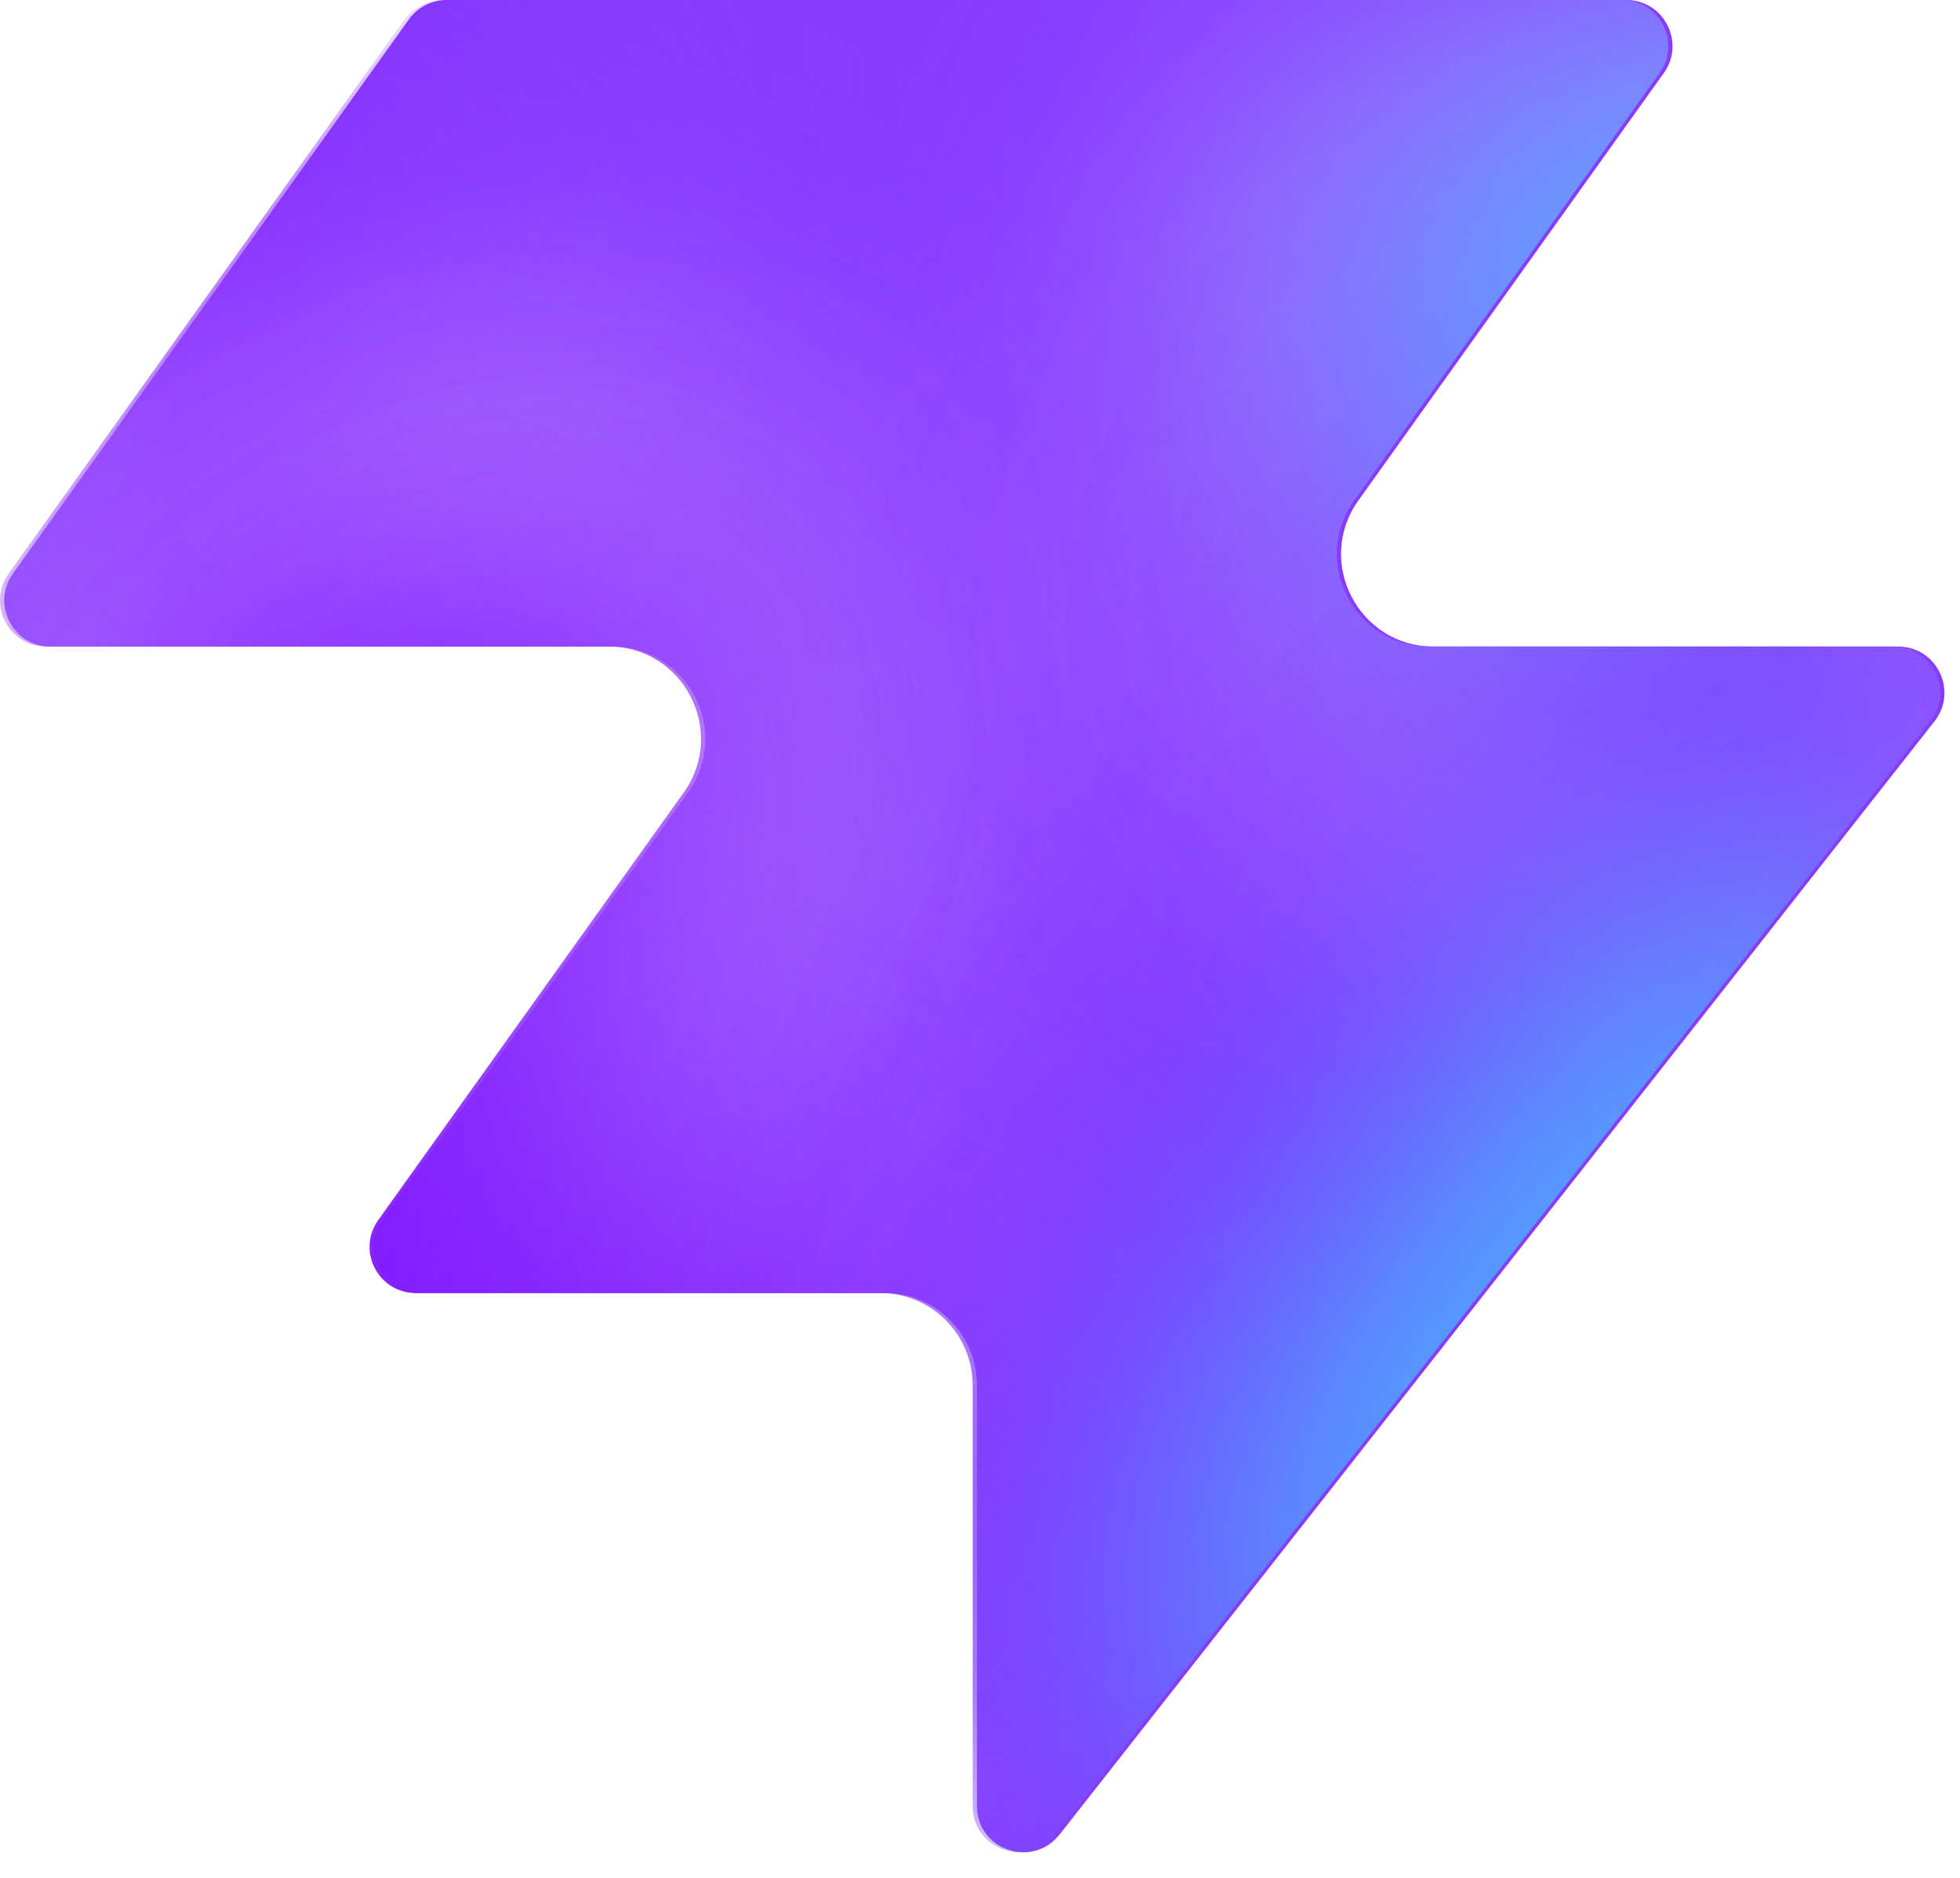
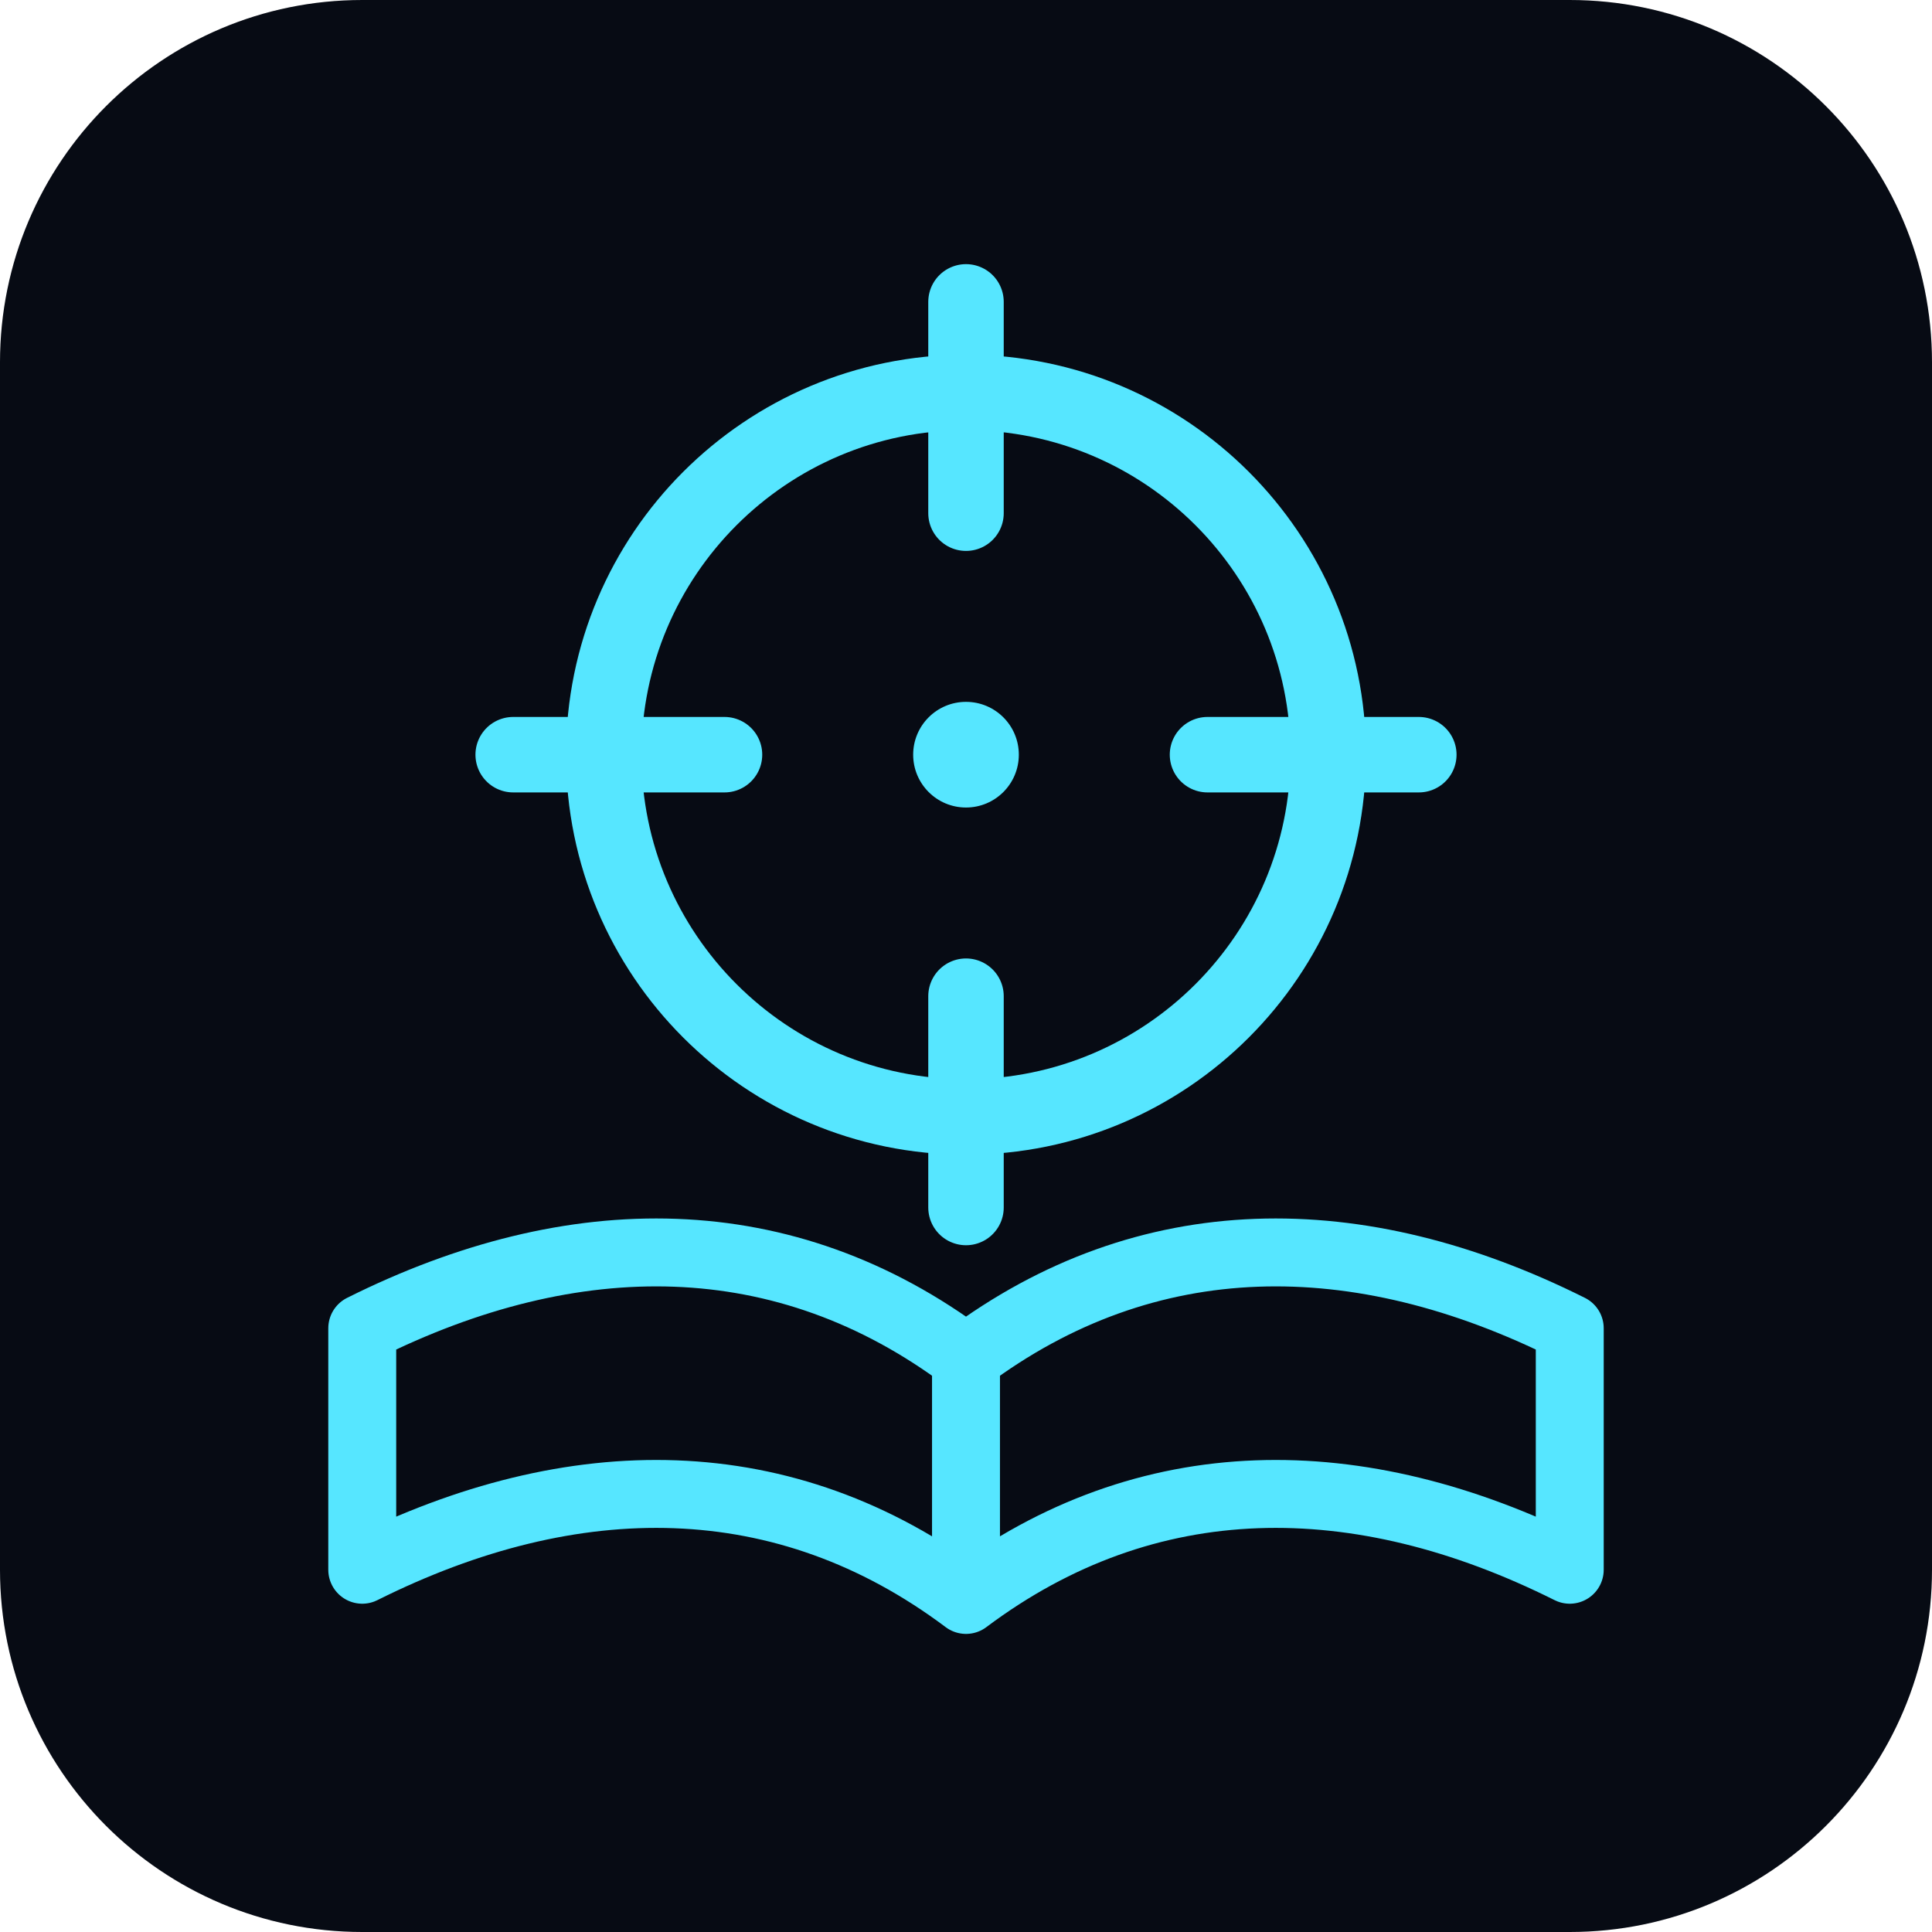
- <svg xmlns="http://www.w3.org/2000/svg" width="48" height="46" fill="none" viewBox="0 0 48 46">
-   <path fill="#863bff" d="M25.946 44.938c-.664.845-2.021.375-2.021-.698V33.937a2.26 2.26 0 0 0-2.262-2.262H10.287c-.92 0-1.456-1.04-.92-1.788l7.48-10.471c1.07-1.497 0-3.578-1.842-3.578H1.237c-.92 0-1.456-1.04-.92-1.788L10.013.474c.214-.297.556-.474.92-.474h28.894c.92 0 1.456 1.04.92 1.788l-7.48 10.471c-1.07 1.498 0 3.579 1.842 3.579h11.377c.943 0 1.473 1.088.89 1.83L25.947 44.94z" style="fill:#863bff;fill:color(display-p3 .525 .23 1);fill-opacity:1" />
-   <mask id="a" width="48" height="46" x="0" y="0" maskUnits="userSpaceOnUse" style="mask-type:alpha">
-     <path fill="#000" d="M25.842 44.938c-.664.844-2.021.375-2.021-.698V33.937a2.26 2.26 0 0 0-2.262-2.262H10.183c-.92 0-1.456-1.04-.92-1.788l7.48-10.471c1.07-1.498 0-3.579-1.842-3.579H1.133c-.92 0-1.456-1.04-.92-1.787L9.91.473c.214-.297.556-.474.92-.474h28.894c.92 0 1.456 1.04.92 1.788l-7.48 10.471c-1.07 1.498 0 3.578 1.842 3.578h11.377c.943 0 1.473 1.088.89 1.832L25.843 44.94z" style="fill:#000;fill-opacity:1" />
-   </mask>
-   <g mask="url(#a)">
-     <g filter="url(#b)">
-       <ellipse cx="5.508" cy="14.704" fill="#ede6ff" rx="5.508" ry="14.704" style="fill:#ede6ff;fill:color(display-p3 .927 .903 1);fill-opacity:1" transform="matrix(.00324 1 1 -.00324 -4.47 31.516)" />
-     </g>
-     <g filter="url(#c)">
-       <ellipse cx="10.399" cy="29.851" fill="#ede6ff" rx="10.399" ry="29.851" style="fill:#ede6ff;fill:color(display-p3 .927 .903 1);fill-opacity:1" transform="matrix(.00324 1 1 -.00324 -39.328 7.883)" />
-     </g>
-     <g filter="url(#d)">
-       <ellipse cx="5.508" cy="30.487" fill="#7e14ff" rx="5.508" ry="30.487" style="fill:#7e14ff;fill:color(display-p3 .492 .077 1);fill-opacity:1" transform="rotate(89.814 -25.913 -14.639)scale(1 -1)" />
-     </g>
-     <g filter="url(#e)">
-       <ellipse cx="5.508" cy="30.599" fill="#7e14ff" rx="5.508" ry="30.599" style="fill:#7e14ff;fill:color(display-p3 .492 .077 1);fill-opacity:1" transform="rotate(89.814 -32.644 -3.334)scale(1 -1)" />
-     </g>
-     <g filter="url(#f)">
-       <ellipse cx="5.508" cy="30.599" fill="#7e14ff" rx="5.508" ry="30.599" style="fill:#7e14ff;fill:color(display-p3 .492 .077 1);fill-opacity:1" transform="matrix(.00324 1 1 -.00324 -34.34 30.47)" />
-     </g>
-     <g filter="url(#g)">
-       <ellipse cx="14.072" cy="22.078" fill="#ede6ff" rx="14.072" ry="22.078" style="fill:#ede6ff;fill:color(display-p3 .927 .903 1);fill-opacity:1" transform="rotate(93.35 24.506 48.493)scale(-1 1)" />
-     </g>
-     <g filter="url(#h)">
-       <ellipse cx="3.47" cy="21.501" fill="#7e14ff" rx="3.47" ry="21.501" style="fill:#7e14ff;fill:color(display-p3 .492 .077 1);fill-opacity:1" transform="rotate(89.009 28.708 47.59)scale(-1 1)" />
-     </g>
-     <g filter="url(#i)">
-       <ellipse cx="3.47" cy="21.501" fill="#7e14ff" rx="3.47" ry="21.501" style="fill:#7e14ff;fill:color(display-p3 .492 .077 1);fill-opacity:1" transform="rotate(89.009 28.708 47.59)scale(-1 1)" />
-     </g>
-     <g filter="url(#j)">
-       <ellipse cx=".387" cy="8.972" fill="#7e14ff" rx="4.407" ry="29.108" style="fill:#7e14ff;fill:color(display-p3 .492 .077 1);fill-opacity:1" transform="rotate(39.51 .387 8.972)" />
-     </g>
-     <g filter="url(#k)">
-       <ellipse cx="47.523" cy="-6.092" fill="#7e14ff" rx="4.407" ry="29.108" style="fill:#7e14ff;fill:color(display-p3 .492 .077 1);fill-opacity:1" transform="rotate(37.892 47.523 -6.092)" />
-     </g>
-     <g filter="url(#l)">
-       <ellipse cx="41.412" cy="6.333" fill="#47bfff" rx="5.971" ry="9.665" style="fill:#47bfff;fill:color(display-p3 .28 .748 1);fill-opacity:1" transform="rotate(37.892 41.412 6.333)" />
-     </g>
-     <g filter="url(#m)">
-       <ellipse cx="-1.879" cy="38.332" fill="#7e14ff" rx="4.407" ry="29.108" style="fill:#7e14ff;fill:color(display-p3 .492 .077 1);fill-opacity:1" transform="rotate(37.892 -1.88 38.332)" />
-     </g>
-     <g filter="url(#n)">
-       <ellipse cx="-1.879" cy="38.332" fill="#7e14ff" rx="4.407" ry="29.108" style="fill:#7e14ff;fill:color(display-p3 .492 .077 1);fill-opacity:1" transform="rotate(37.892 -1.88 38.332)" />
-     </g>
-     <g filter="url(#o)">
-       <ellipse cx="35.651" cy="29.907" fill="#7e14ff" rx="4.407" ry="29.108" style="fill:#7e14ff;fill:color(display-p3 .492 .077 1);fill-opacity:1" transform="rotate(37.892 35.651 29.907)" />
-     </g>
-     <g filter="url(#p)">
-       <ellipse cx="38.418" cy="32.4" fill="#47bfff" rx="5.971" ry="15.297" style="fill:#47bfff;fill:color(display-p3 .28 .748 1);fill-opacity:1" transform="rotate(37.892 38.418 32.4)" />
-     </g>
-   </g>
-   <defs>
-     <filter id="b" width="60.045" height="41.654" x="-19.77" y="16.149" color-interpolation-filters="sRGB" filterUnits="userSpaceOnUse">
-       <feFlood flood-opacity="0" result="BackgroundImageFix" />
-       <feBlend in="SourceGraphic" in2="BackgroundImageFix" result="shape" />
-       <feGaussianBlur result="effect1_foregroundBlur_2002_17158" stdDeviation="7.659" />
-     </filter>
-     <filter id="c" width="90.34" height="51.437" x="-54.613" y="-7.533" color-interpolation-filters="sRGB" filterUnits="userSpaceOnUse">
-       <feFlood flood-opacity="0" result="BackgroundImageFix" />
-       <feBlend in="SourceGraphic" in2="BackgroundImageFix" result="shape" />
-       <feGaussianBlur result="effect1_foregroundBlur_2002_17158" stdDeviation="7.659" />
-     </filter>
-     <filter id="d" width="79.355" height="29.4" x="-49.64" y="2.03" color-interpolation-filters="sRGB" filterUnits="userSpaceOnUse">
-       <feFlood flood-opacity="0" result="BackgroundImageFix" />
-       <feBlend in="SourceGraphic" in2="BackgroundImageFix" result="shape" />
-       <feGaussianBlur result="effect1_foregroundBlur_2002_17158" stdDeviation="4.596" />
-     </filter>
-     <filter id="e" width="79.579" height="29.4" x="-45.045" y="20.029" color-interpolation-filters="sRGB" filterUnits="userSpaceOnUse">
-       <feFlood flood-opacity="0" result="BackgroundImageFix" />
-       <feBlend in="SourceGraphic" in2="BackgroundImageFix" result="shape" />
-       <feGaussianBlur result="effect1_foregroundBlur_2002_17158" stdDeviation="4.596" />
-     </filter>
-     <filter id="f" width="79.579" height="29.4" x="-43.513" y="21.178" color-interpolation-filters="sRGB" filterUnits="userSpaceOnUse">
-       <feFlood flood-opacity="0" result="BackgroundImageFix" />
-       <feBlend in="SourceGraphic" in2="BackgroundImageFix" result="shape" />
-       <feGaussianBlur result="effect1_foregroundBlur_2002_17158" stdDeviation="4.596" />
-     </filter>
-     <filter id="g" width="74.749" height="58.852" x="15.756" y="-17.901" color-interpolation-filters="sRGB" filterUnits="userSpaceOnUse">
-       <feFlood flood-opacity="0" result="BackgroundImageFix" />
-       <feBlend in="SourceGraphic" in2="BackgroundImageFix" result="shape" />
-       <feGaussianBlur result="effect1_foregroundBlur_2002_17158" stdDeviation="7.659" />
-     </filter>
-     <filter id="h" width="61.377" height="25.362" x="23.548" y="2.284" color-interpolation-filters="sRGB" filterUnits="userSpaceOnUse">
-       <feFlood flood-opacity="0" result="BackgroundImageFix" />
-       <feBlend in="SourceGraphic" in2="BackgroundImageFix" result="shape" />
-       <feGaussianBlur result="effect1_foregroundBlur_2002_17158" stdDeviation="4.596" />
-     </filter>
-     <filter id="i" width="61.377" height="25.362" x="23.548" y="2.284" color-interpolation-filters="sRGB" filterUnits="userSpaceOnUse">
-       <feFlood flood-opacity="0" result="BackgroundImageFix" />
-       <feBlend in="SourceGraphic" in2="BackgroundImageFix" result="shape" />
-       <feGaussianBlur result="effect1_foregroundBlur_2002_17158" stdDeviation="4.596" />
-     </filter>
-     <filter id="j" width="56.045" height="63.649" x="-27.636" y="-22.853" color-interpolation-filters="sRGB" filterUnits="userSpaceOnUse">
-       <feFlood flood-opacity="0" result="BackgroundImageFix" />
-       <feBlend in="SourceGraphic" in2="BackgroundImageFix" result="shape" />
-       <feGaussianBlur result="effect1_foregroundBlur_2002_17158" stdDeviation="4.596" />
-     </filter>
-     <filter id="k" width="54.814" height="64.646" x="20.116" y="-38.415" color-interpolation-filters="sRGB" filterUnits="userSpaceOnUse">
-       <feFlood flood-opacity="0" result="BackgroundImageFix" />
-       <feBlend in="SourceGraphic" in2="BackgroundImageFix" result="shape" />
-       <feGaussianBlur result="effect1_foregroundBlur_2002_17158" stdDeviation="4.596" />
-     </filter>
-     <filter id="l" width="33.541" height="35.313" x="24.641" y="-11.323" color-interpolation-filters="sRGB" filterUnits="userSpaceOnUse">
-       <feFlood flood-opacity="0" result="BackgroundImageFix" />
-       <feBlend in="SourceGraphic" in2="BackgroundImageFix" result="shape" />
-       <feGaussianBlur result="effect1_foregroundBlur_2002_17158" stdDeviation="4.596" />
-     </filter>
-     <filter id="m" width="54.814" height="64.646" x="-29.286" y="6.009" color-interpolation-filters="sRGB" filterUnits="userSpaceOnUse">
-       <feFlood flood-opacity="0" result="BackgroundImageFix" />
-       <feBlend in="SourceGraphic" in2="BackgroundImageFix" result="shape" />
-       <feGaussianBlur result="effect1_foregroundBlur_2002_17158" stdDeviation="4.596" />
-     </filter>
-     <filter id="n" width="54.814" height="64.646" x="-29.286" y="6.009" color-interpolation-filters="sRGB" filterUnits="userSpaceOnUse">
-       <feFlood flood-opacity="0" result="BackgroundImageFix" />
-       <feBlend in="SourceGraphic" in2="BackgroundImageFix" result="shape" />
-       <feGaussianBlur result="effect1_foregroundBlur_2002_17158" stdDeviation="4.596" />
-     </filter>
-     <filter id="o" width="54.814" height="64.646" x="8.244" y="-2.416" color-interpolation-filters="sRGB" filterUnits="userSpaceOnUse">
-       <feFlood flood-opacity="0" result="BackgroundImageFix" />
-       <feBlend in="SourceGraphic" in2="BackgroundImageFix" result="shape" />
-       <feGaussianBlur result="effect1_foregroundBlur_2002_17158" stdDeviation="4.596" />
-     </filter>
-     <filter id="p" width="39.409" height="43.623" x="18.713" y="10.588" color-interpolation-filters="sRGB" filterUnits="userSpaceOnUse">
-       <feFlood flood-opacity="0" result="BackgroundImageFix" />
-       <feBlend in="SourceGraphic" in2="BackgroundImageFix" result="shape" />
-       <feGaussianBlur result="effect1_foregroundBlur_2002_17158" stdDeviation="4.596" />
-     </filter>
-   </defs>
+ <svg xmlns="http://www.w3.org/2000/svg" viewBox="0 0 512 512">
+   <rect width="512" height="512" rx="96" fill="#070b14" />
+   <circle cx="256" cy="200" r="96" fill="none" stroke="#56e6ff" stroke-width="20" />
+   <path d="M256 80v56M256 264v56M136 200h56M320 200h56" stroke="#56e6ff" stroke-width="20" stroke-linecap="round" />
+   <circle cx="256" cy="200" r="14" fill="#56e6ff" />
+   <path d="M96 352c56-28 112-28 160 8 48-36 104-36 160-8v64c-56-28-112-28-160 8-48-36-104-36-160-8z" fill="none" stroke="#56e6ff" stroke-width="18" stroke-linejoin="round" />
+   <path d="M256 360v64" stroke="#56e6ff" stroke-width="18" />
</svg>
